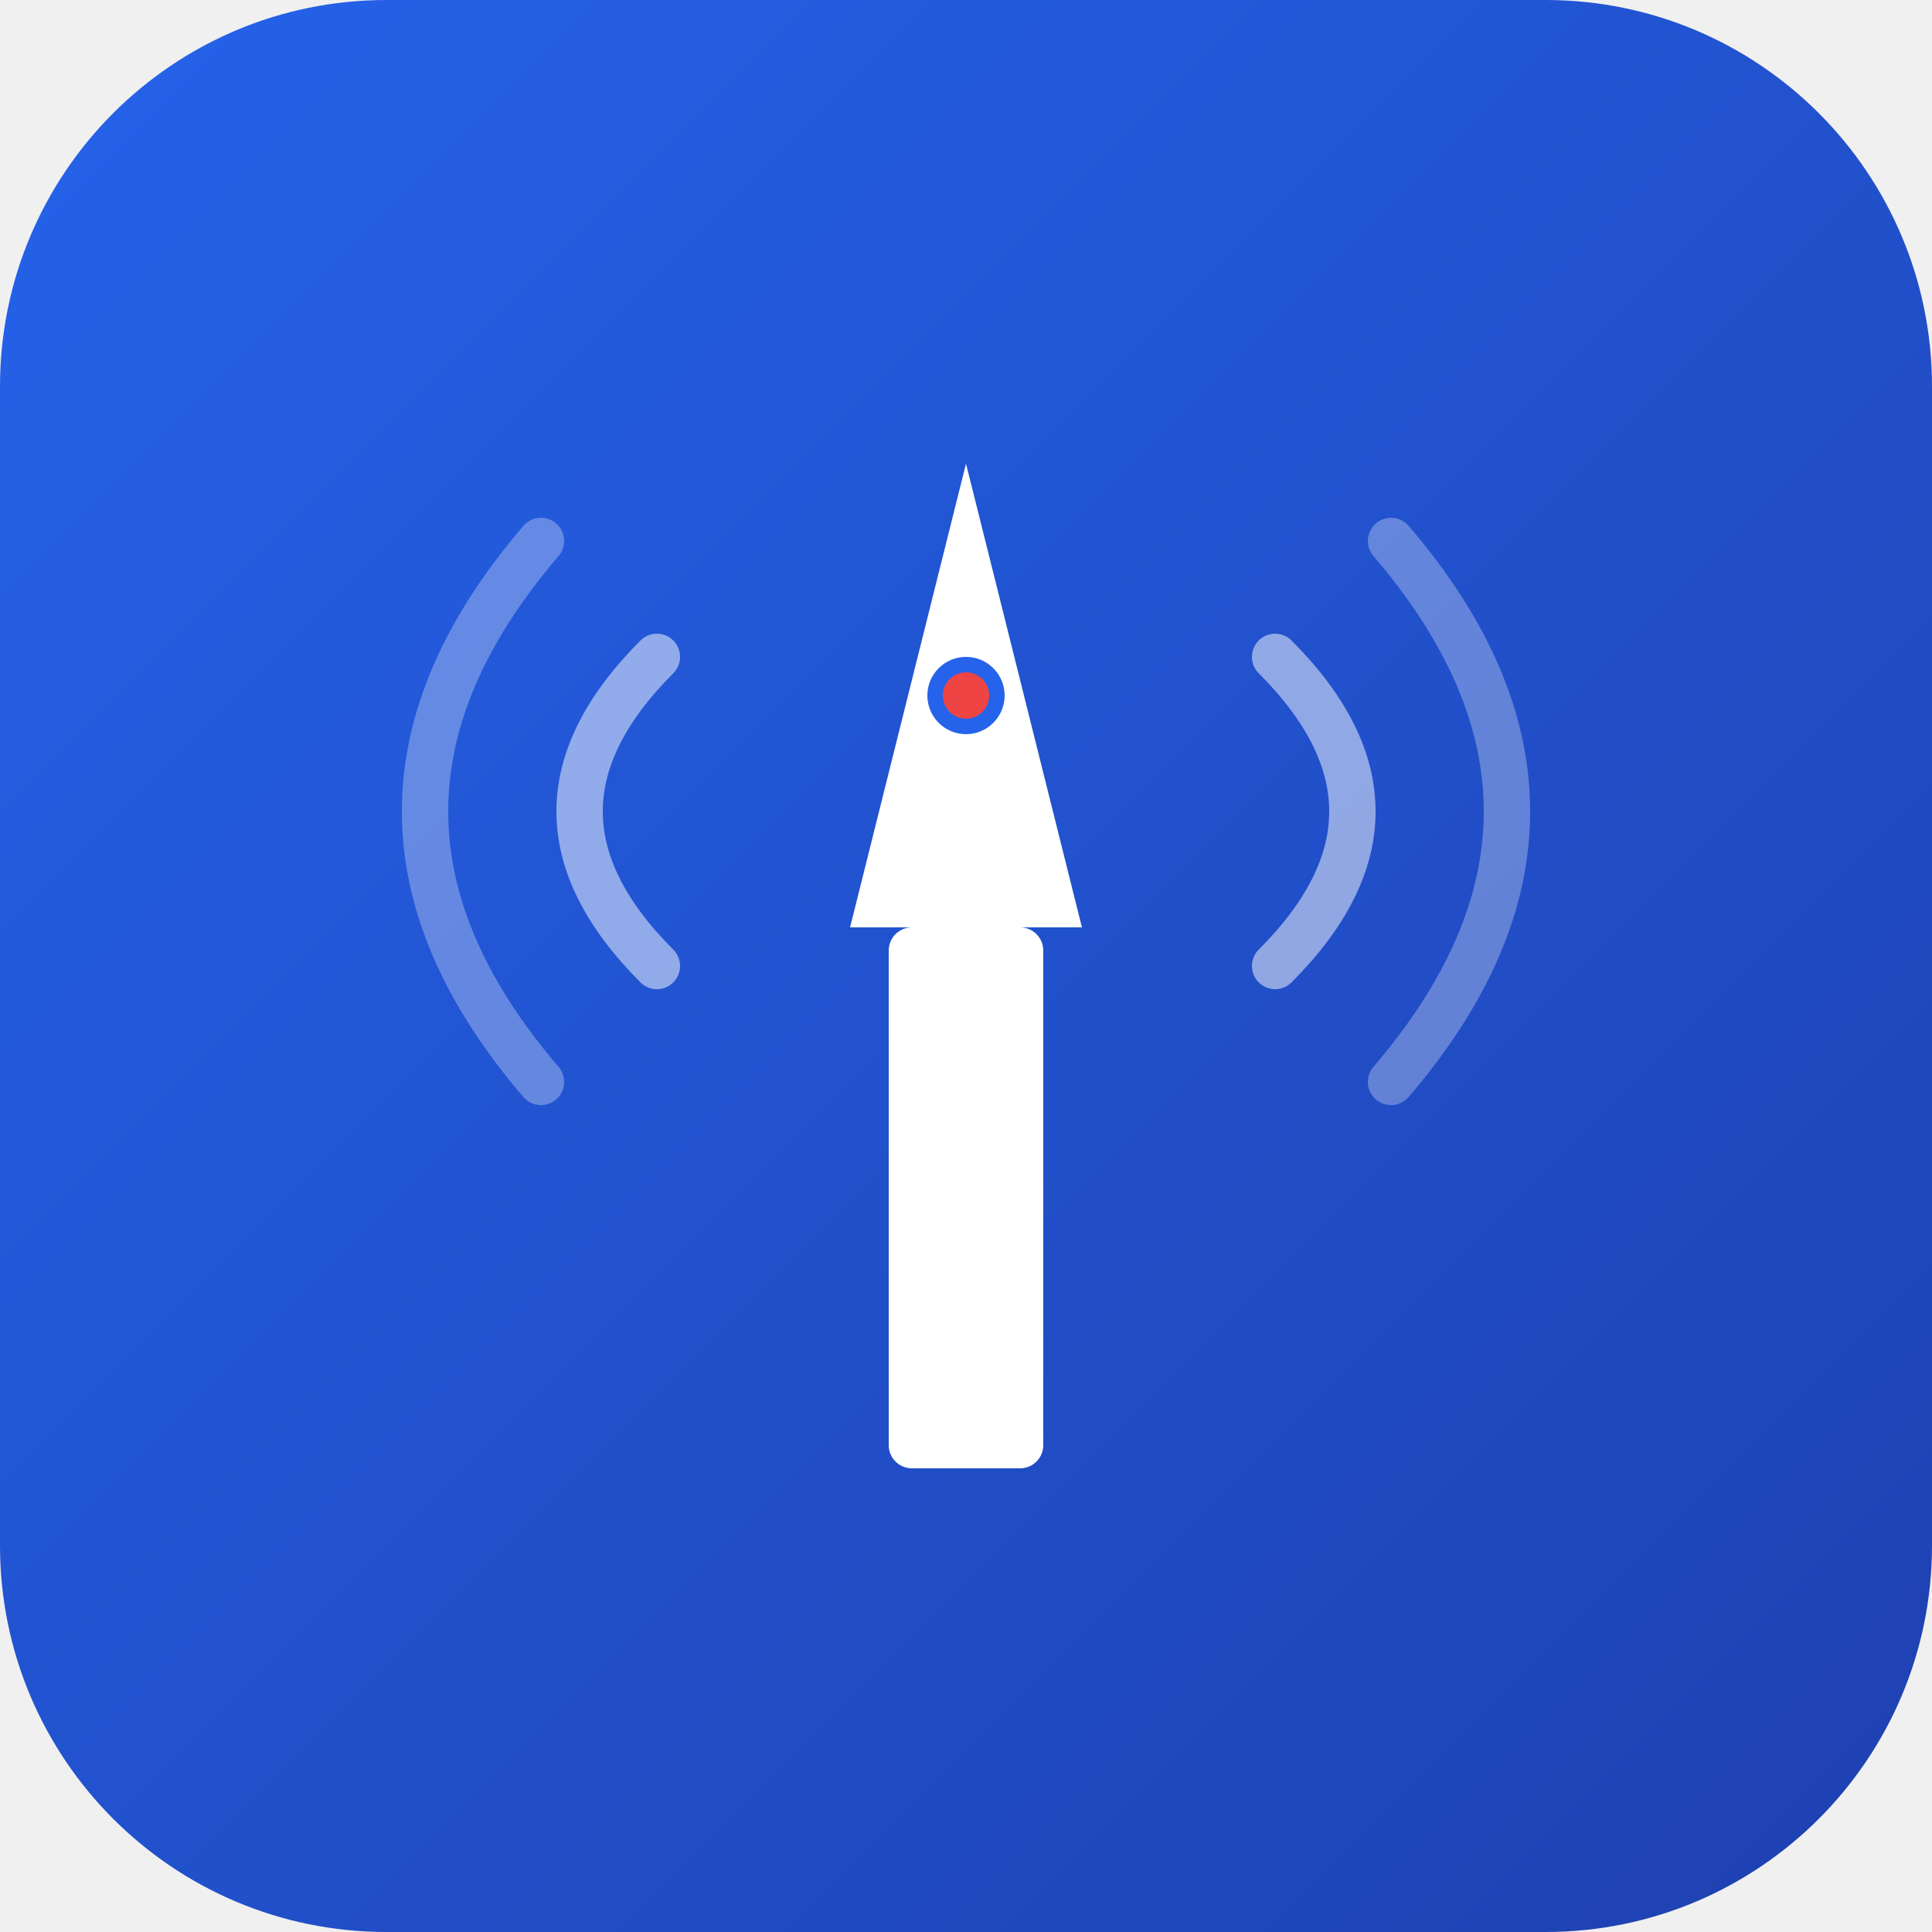
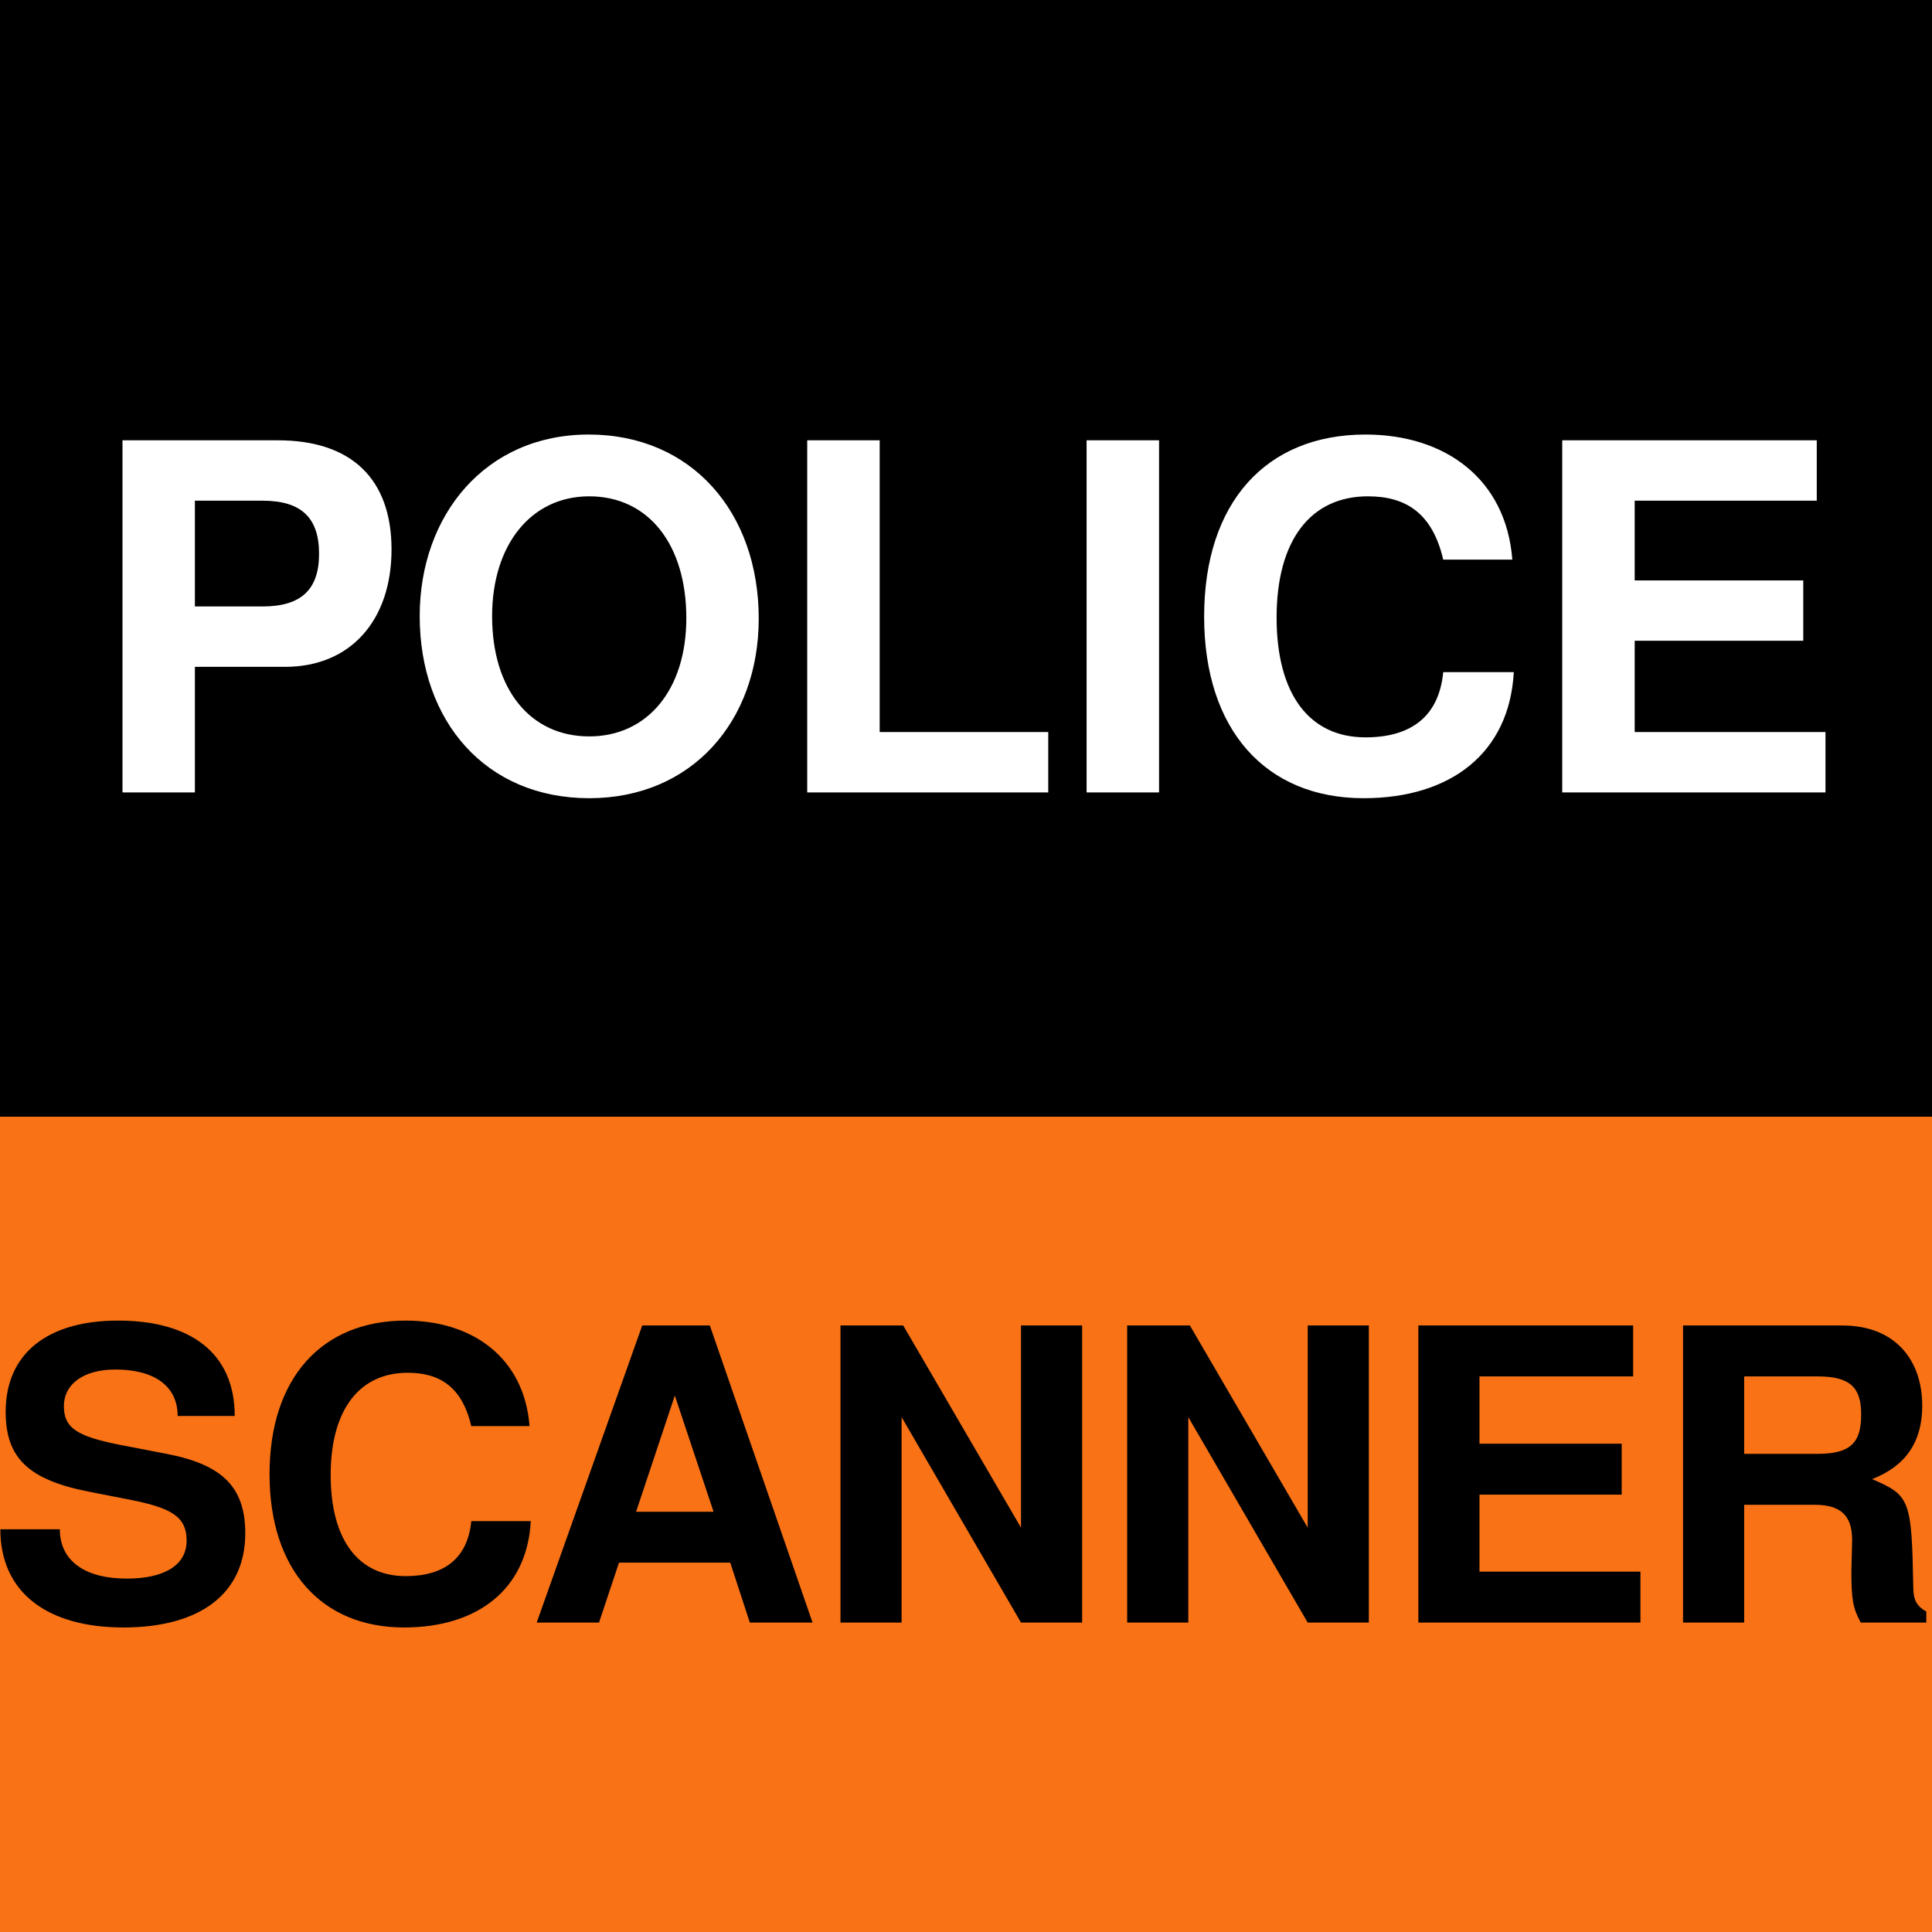
- <svg xmlns="http://www.w3.org/2000/svg" viewBox="0 0 500 500" width="500" height="500" fill="none">
-   <defs>
-     <linearGradient id="bg" x1="0" y1="0" x2="1" y2="1">
-       <stop offset="0%" stop-color="#2563eb" />
-       <stop offset="100%" stop-color="#1e40af" />
-     </linearGradient>
-   </defs>
-   <rect width="500" height="500" rx="100" fill="url(#bg)" />
-   <rect x="230" y="240" width="40" height="140" rx="6" fill="white" />
-   <polygon points="250,120 280,240 220,240" fill="white" />
-   <circle cx="250" cy="180" r="10" fill="#2563eb" />
-   <path d="M 170 170 Q 130 210 170 250" stroke="white" stroke-width="12" fill="none" stroke-linecap="round" opacity="0.5" />
-   <path d="M 140 140 Q 80 210 140 280" stroke="white" stroke-width="12" fill="none" stroke-linecap="round" opacity="0.3" />
-   <path d="M 330 170 Q 370 210 330 250" stroke="white" stroke-width="12" fill="none" stroke-linecap="round" opacity="0.5" />
-   <path d="M 360 140 Q 420 210 360 280" stroke="white" stroke-width="12" fill="none" stroke-linecap="round" opacity="0.3" />
-   <circle cx="250" cy="180" r="6" fill="#ef4444" />
+ <svg xmlns="http://www.w3.org/2000/svg" viewBox="0 0 512 512" shape-rendering="crispEdges">
+   <rect width="512" height="296" fill="#000000" />
+   <rect y="296" width="512" height="216" fill="#F97316" />
+   <text x="256" y="210" text-anchor="middle" font-family="Impact, 'Arial Black', 'Helvetica Neue', sans-serif" font-weight="900" font-size="128" fill="#FFFFFF" letter-spacing="-2">POLICE</text>
+   <text x="256" y="430" text-anchor="middle" font-family="Impact, 'Arial Black', 'Helvetica Neue', sans-serif" font-weight="900" font-size="108" fill="#000000" letter-spacing="-2">SCANNER</text>
</svg>
